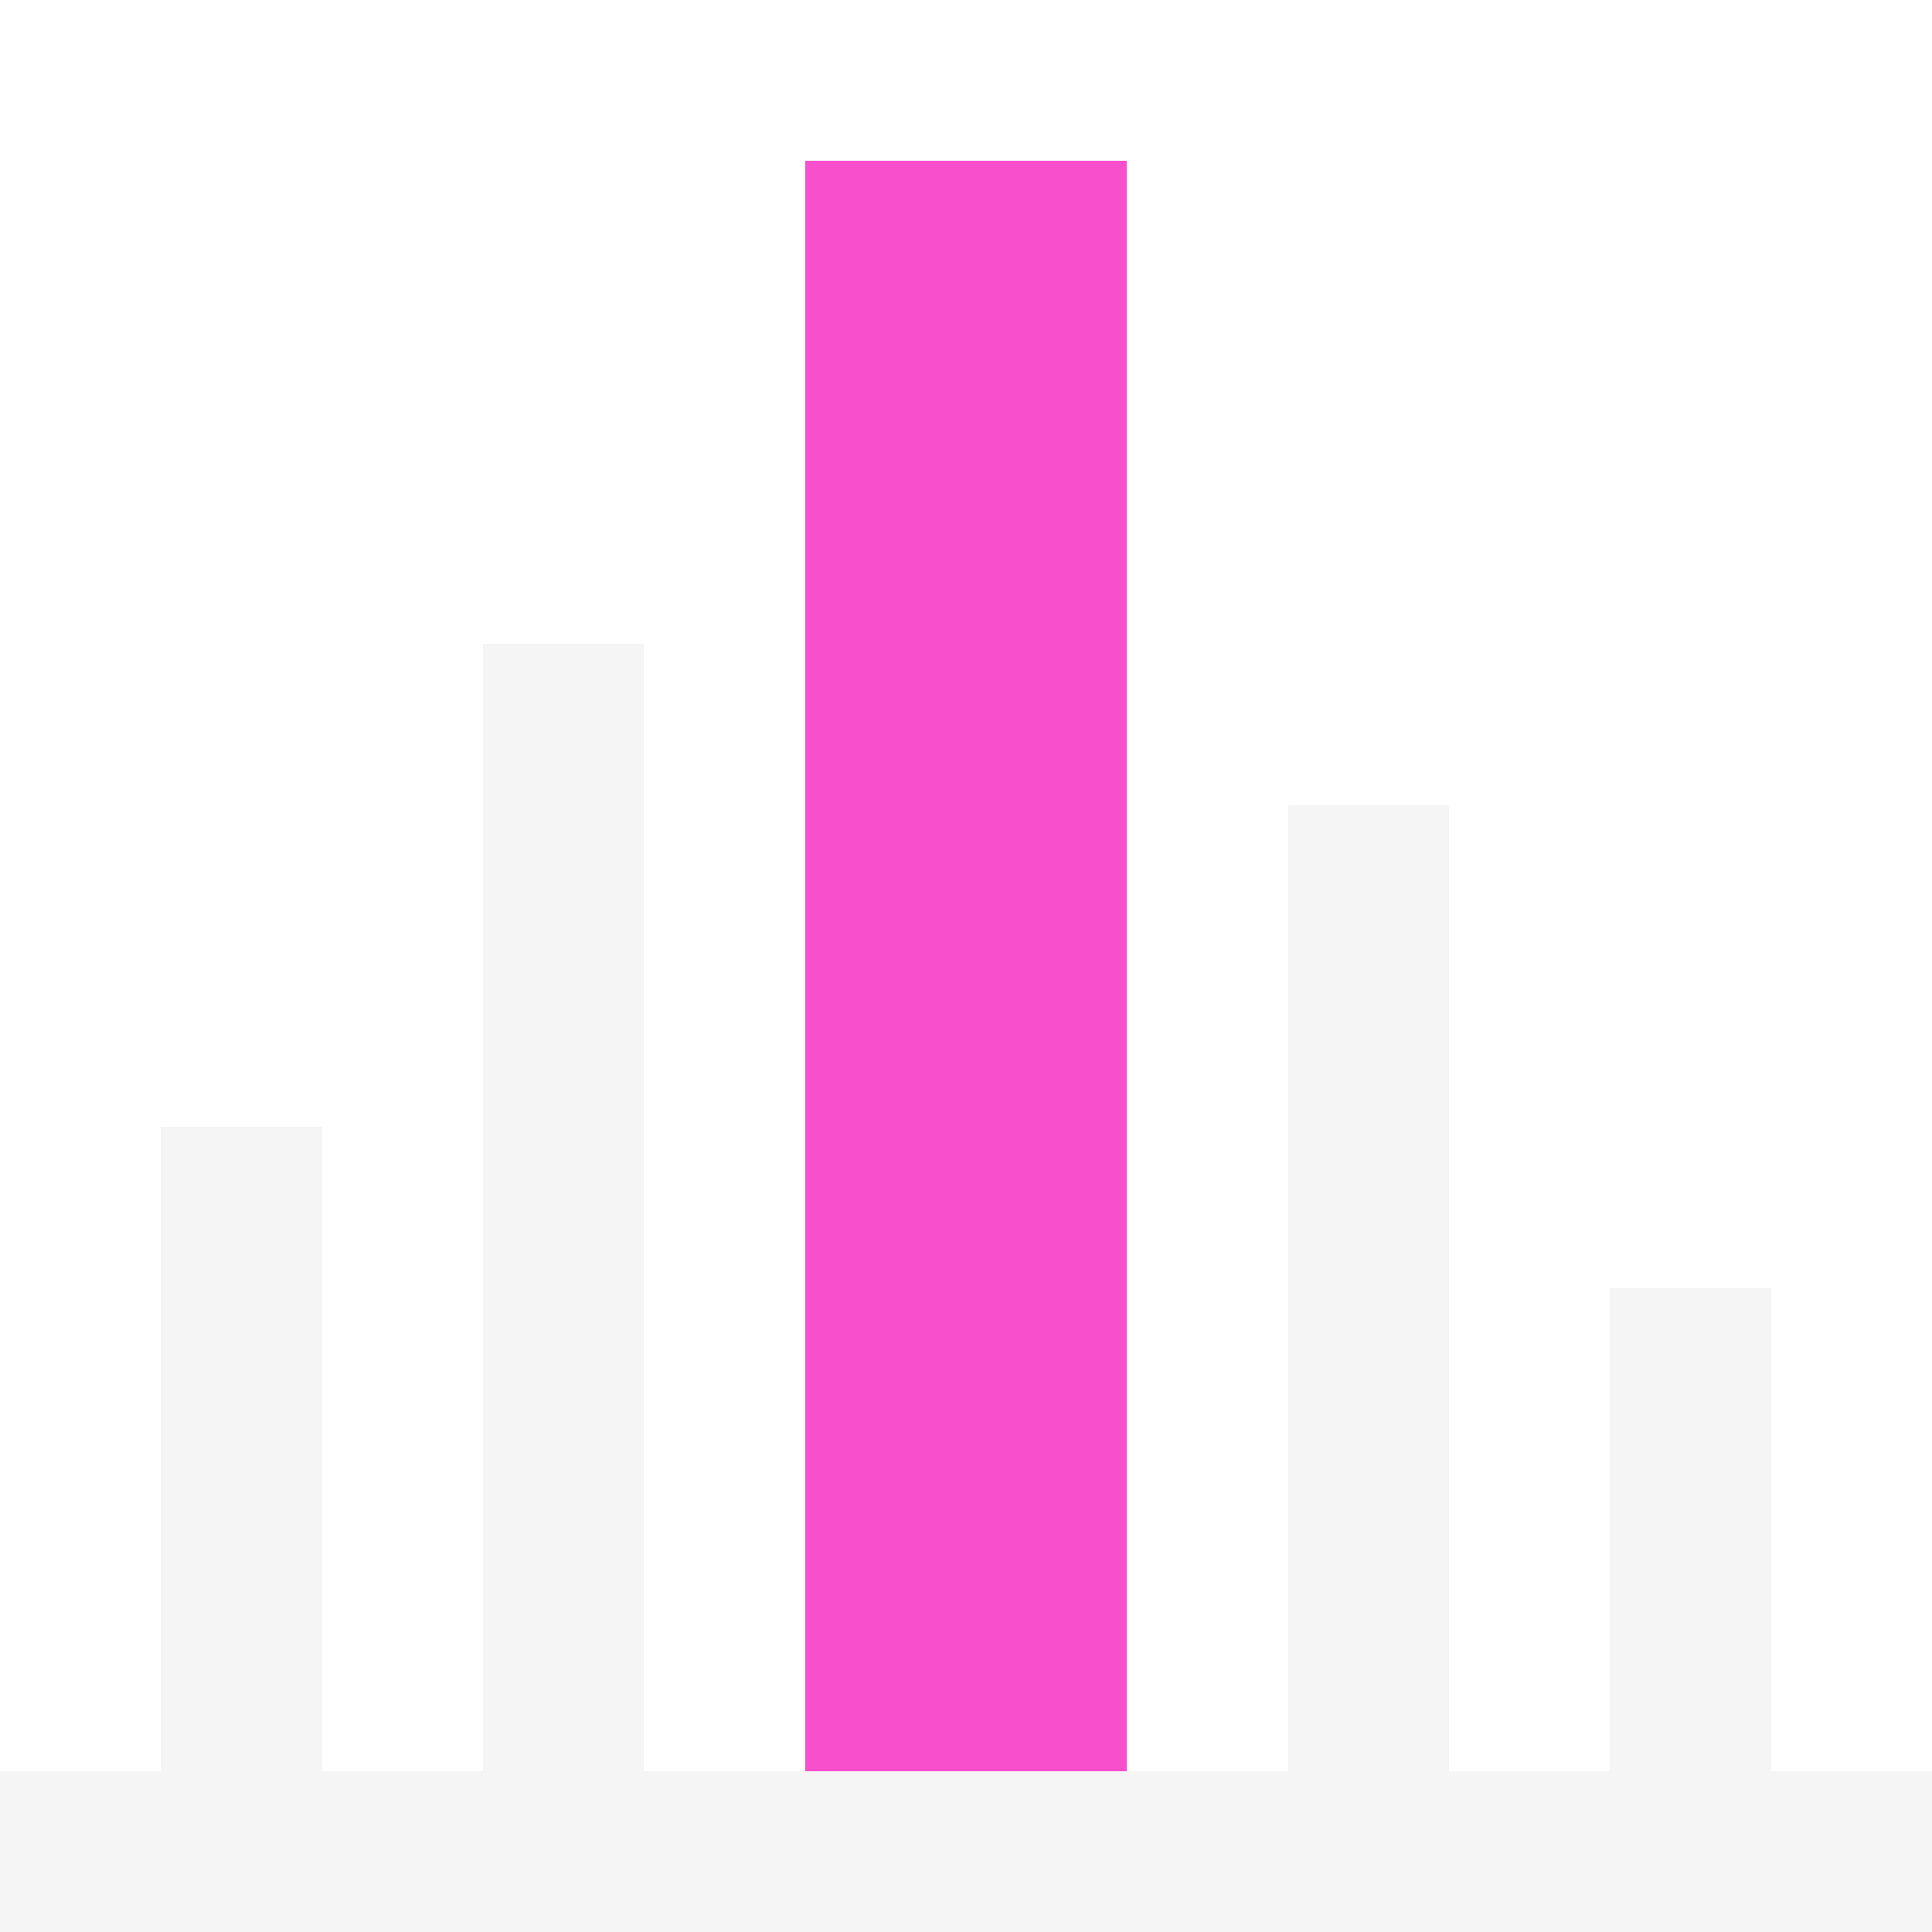
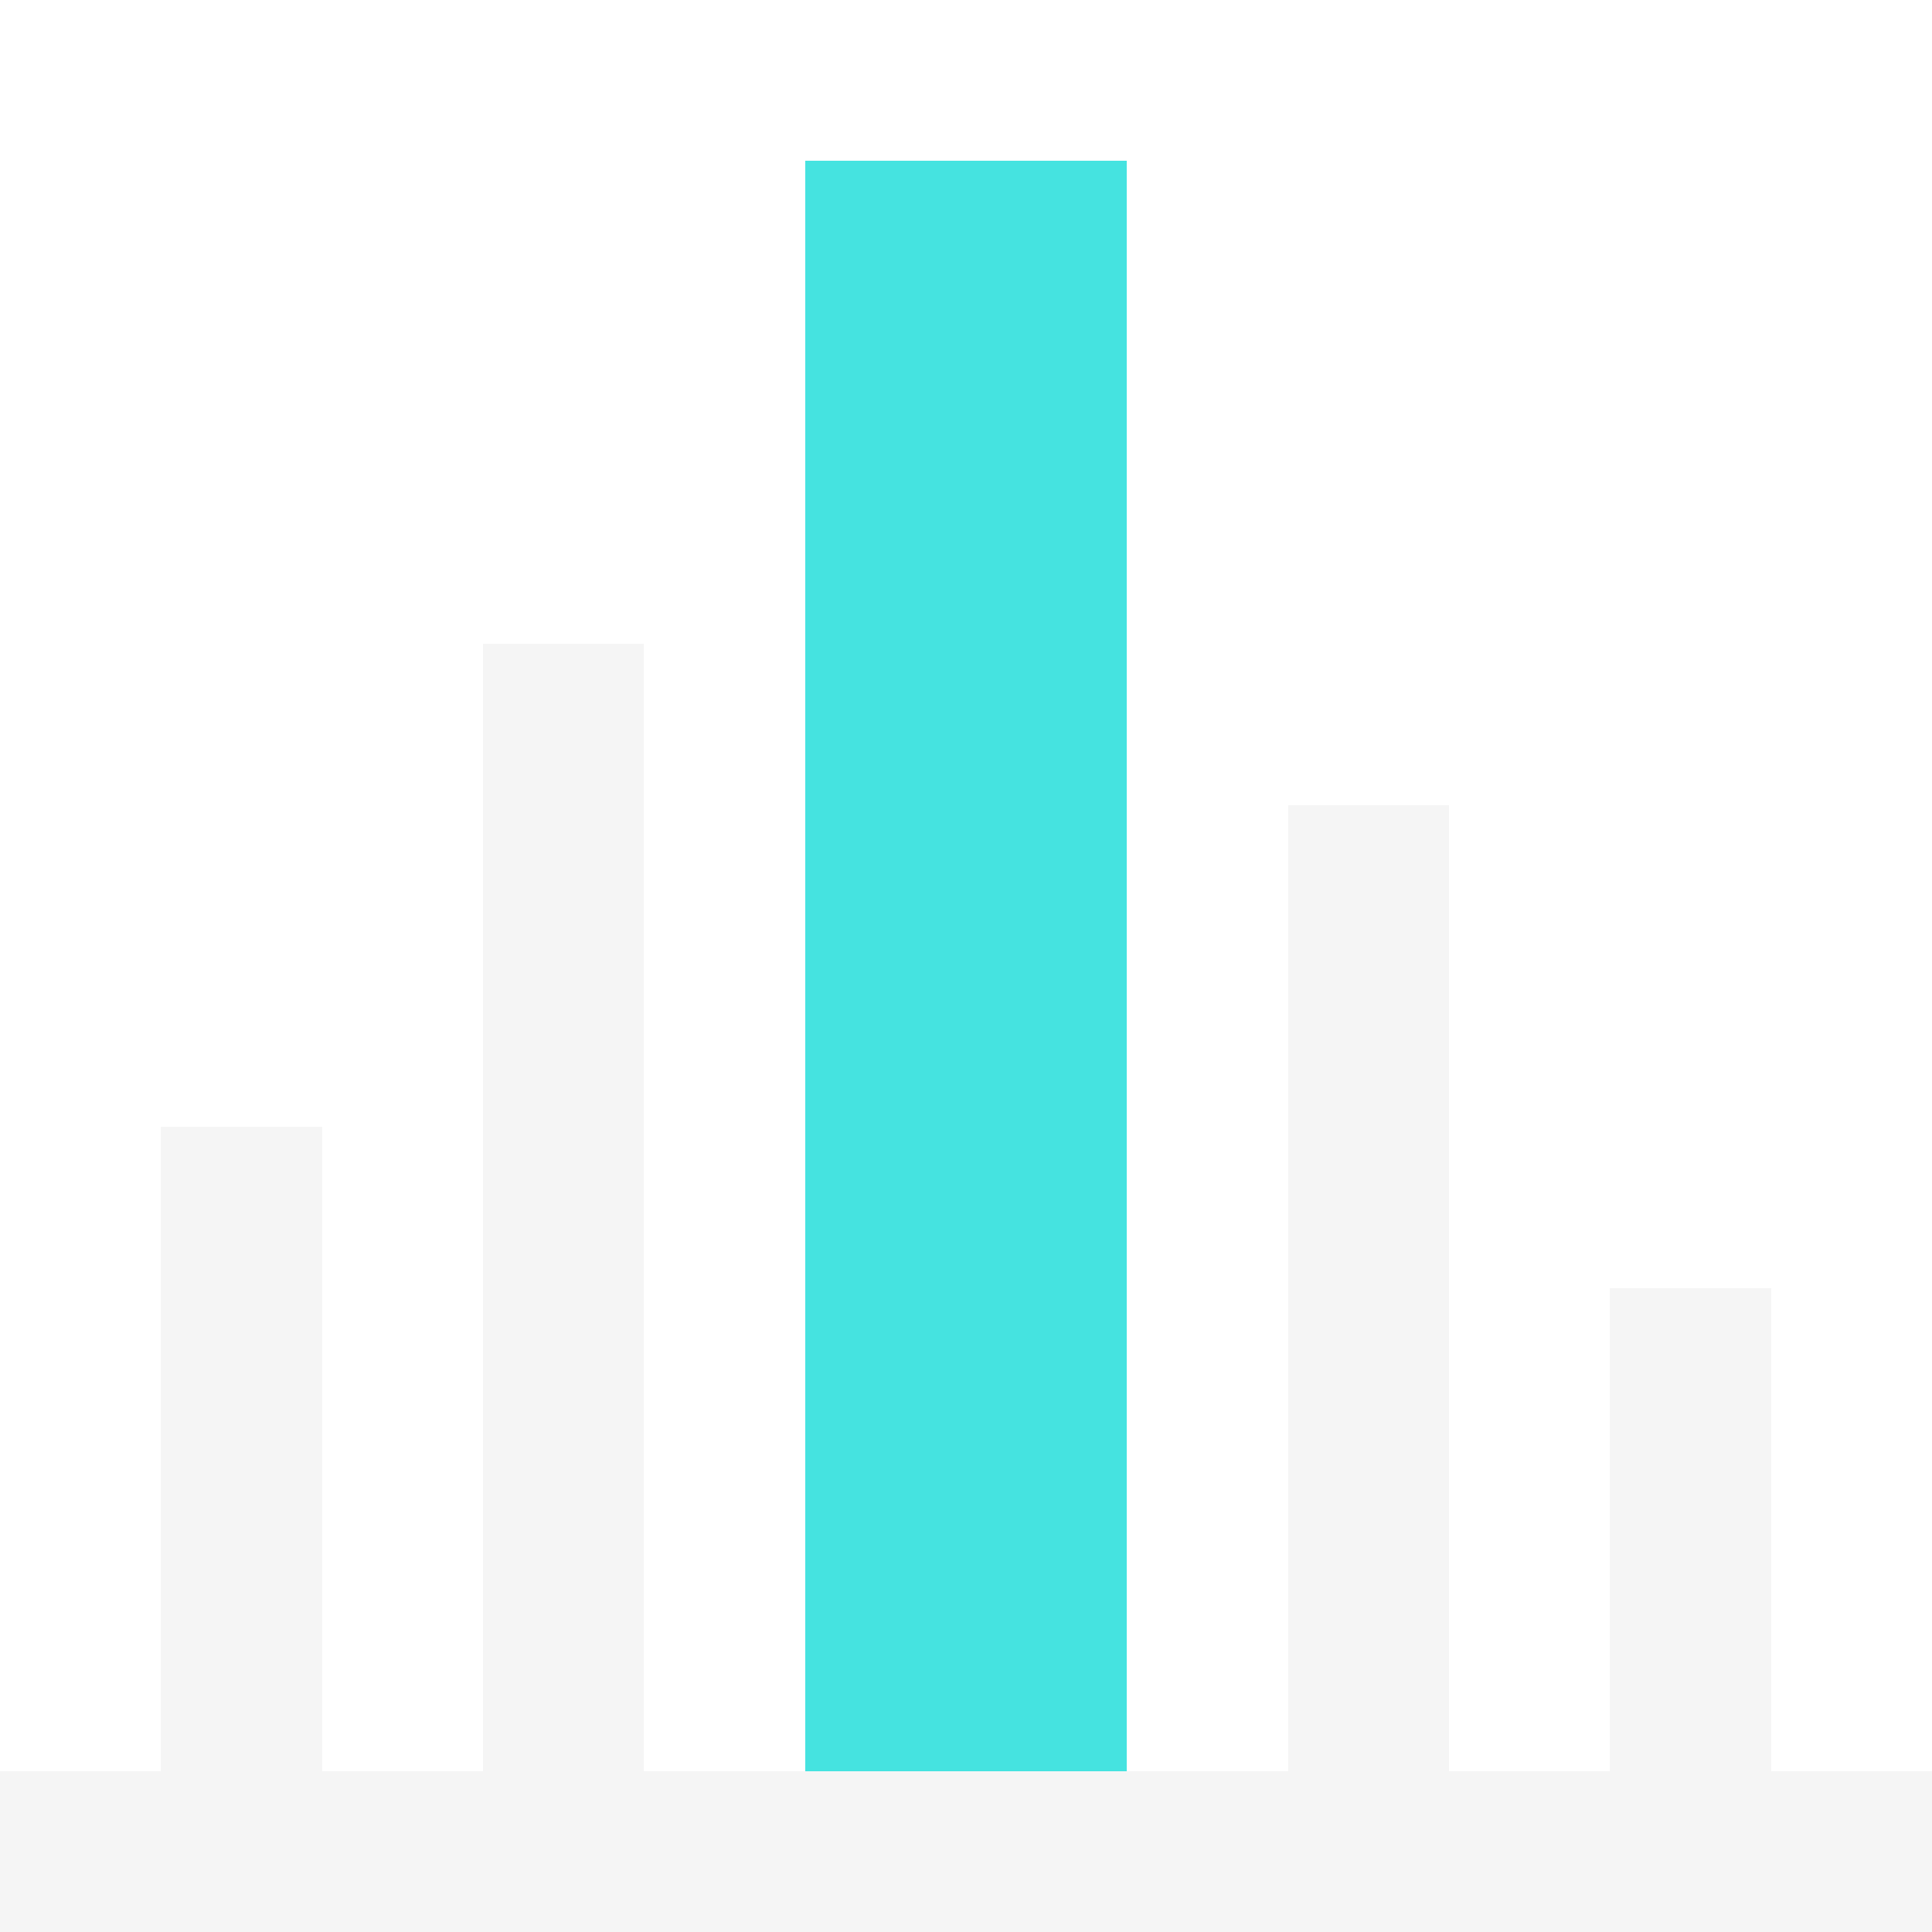
<svg xmlns="http://www.w3.org/2000/svg" viewBox="0 0 12 12" width="96" height="96" shape-rendering="crispEdges" role="img" aria-label="wise loudness">
-   <path fill="#F84FCC" d="M5 1h2v10h-2z" />
+   <path fill="#45E3E0" d="M5 1h2v10h-2z" />
  <path fill="#F5F5F5" d="M1 7h1v4h-1zM3 4h1v7h-1zM8 5h1v6h-1zM10 8h1v3h-1zM0 11h12v1h-12z" />
</svg>
